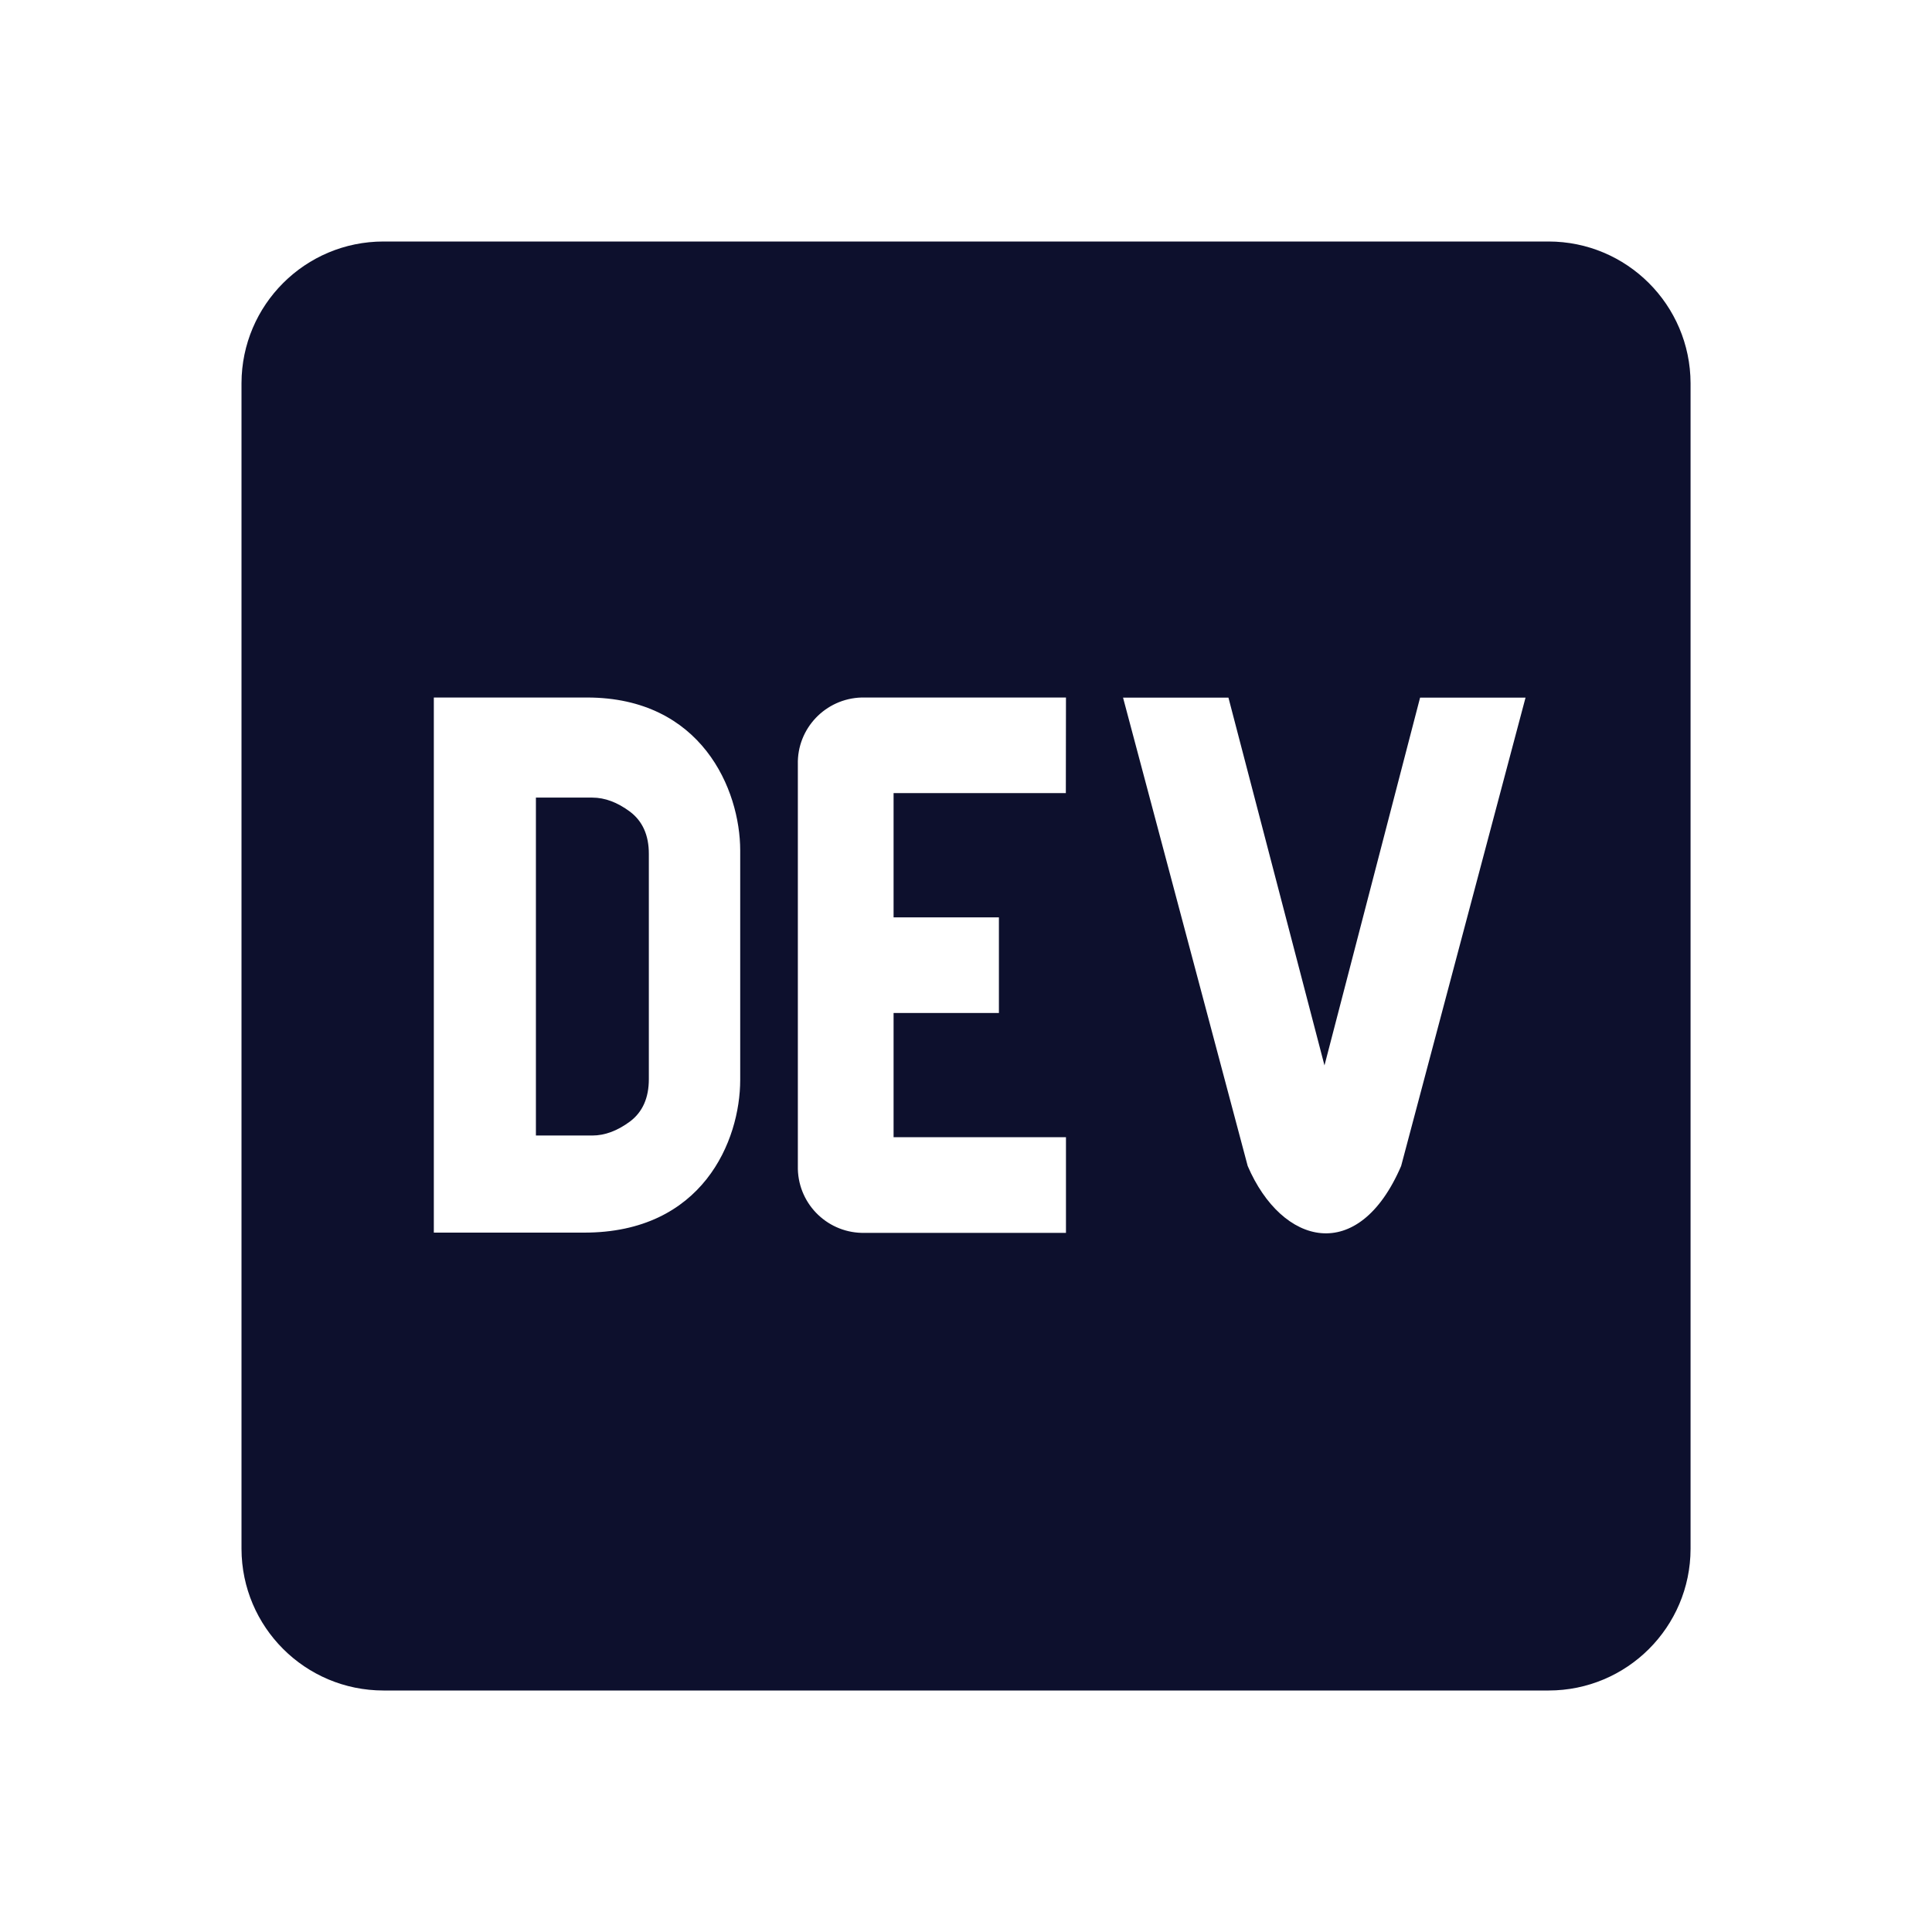
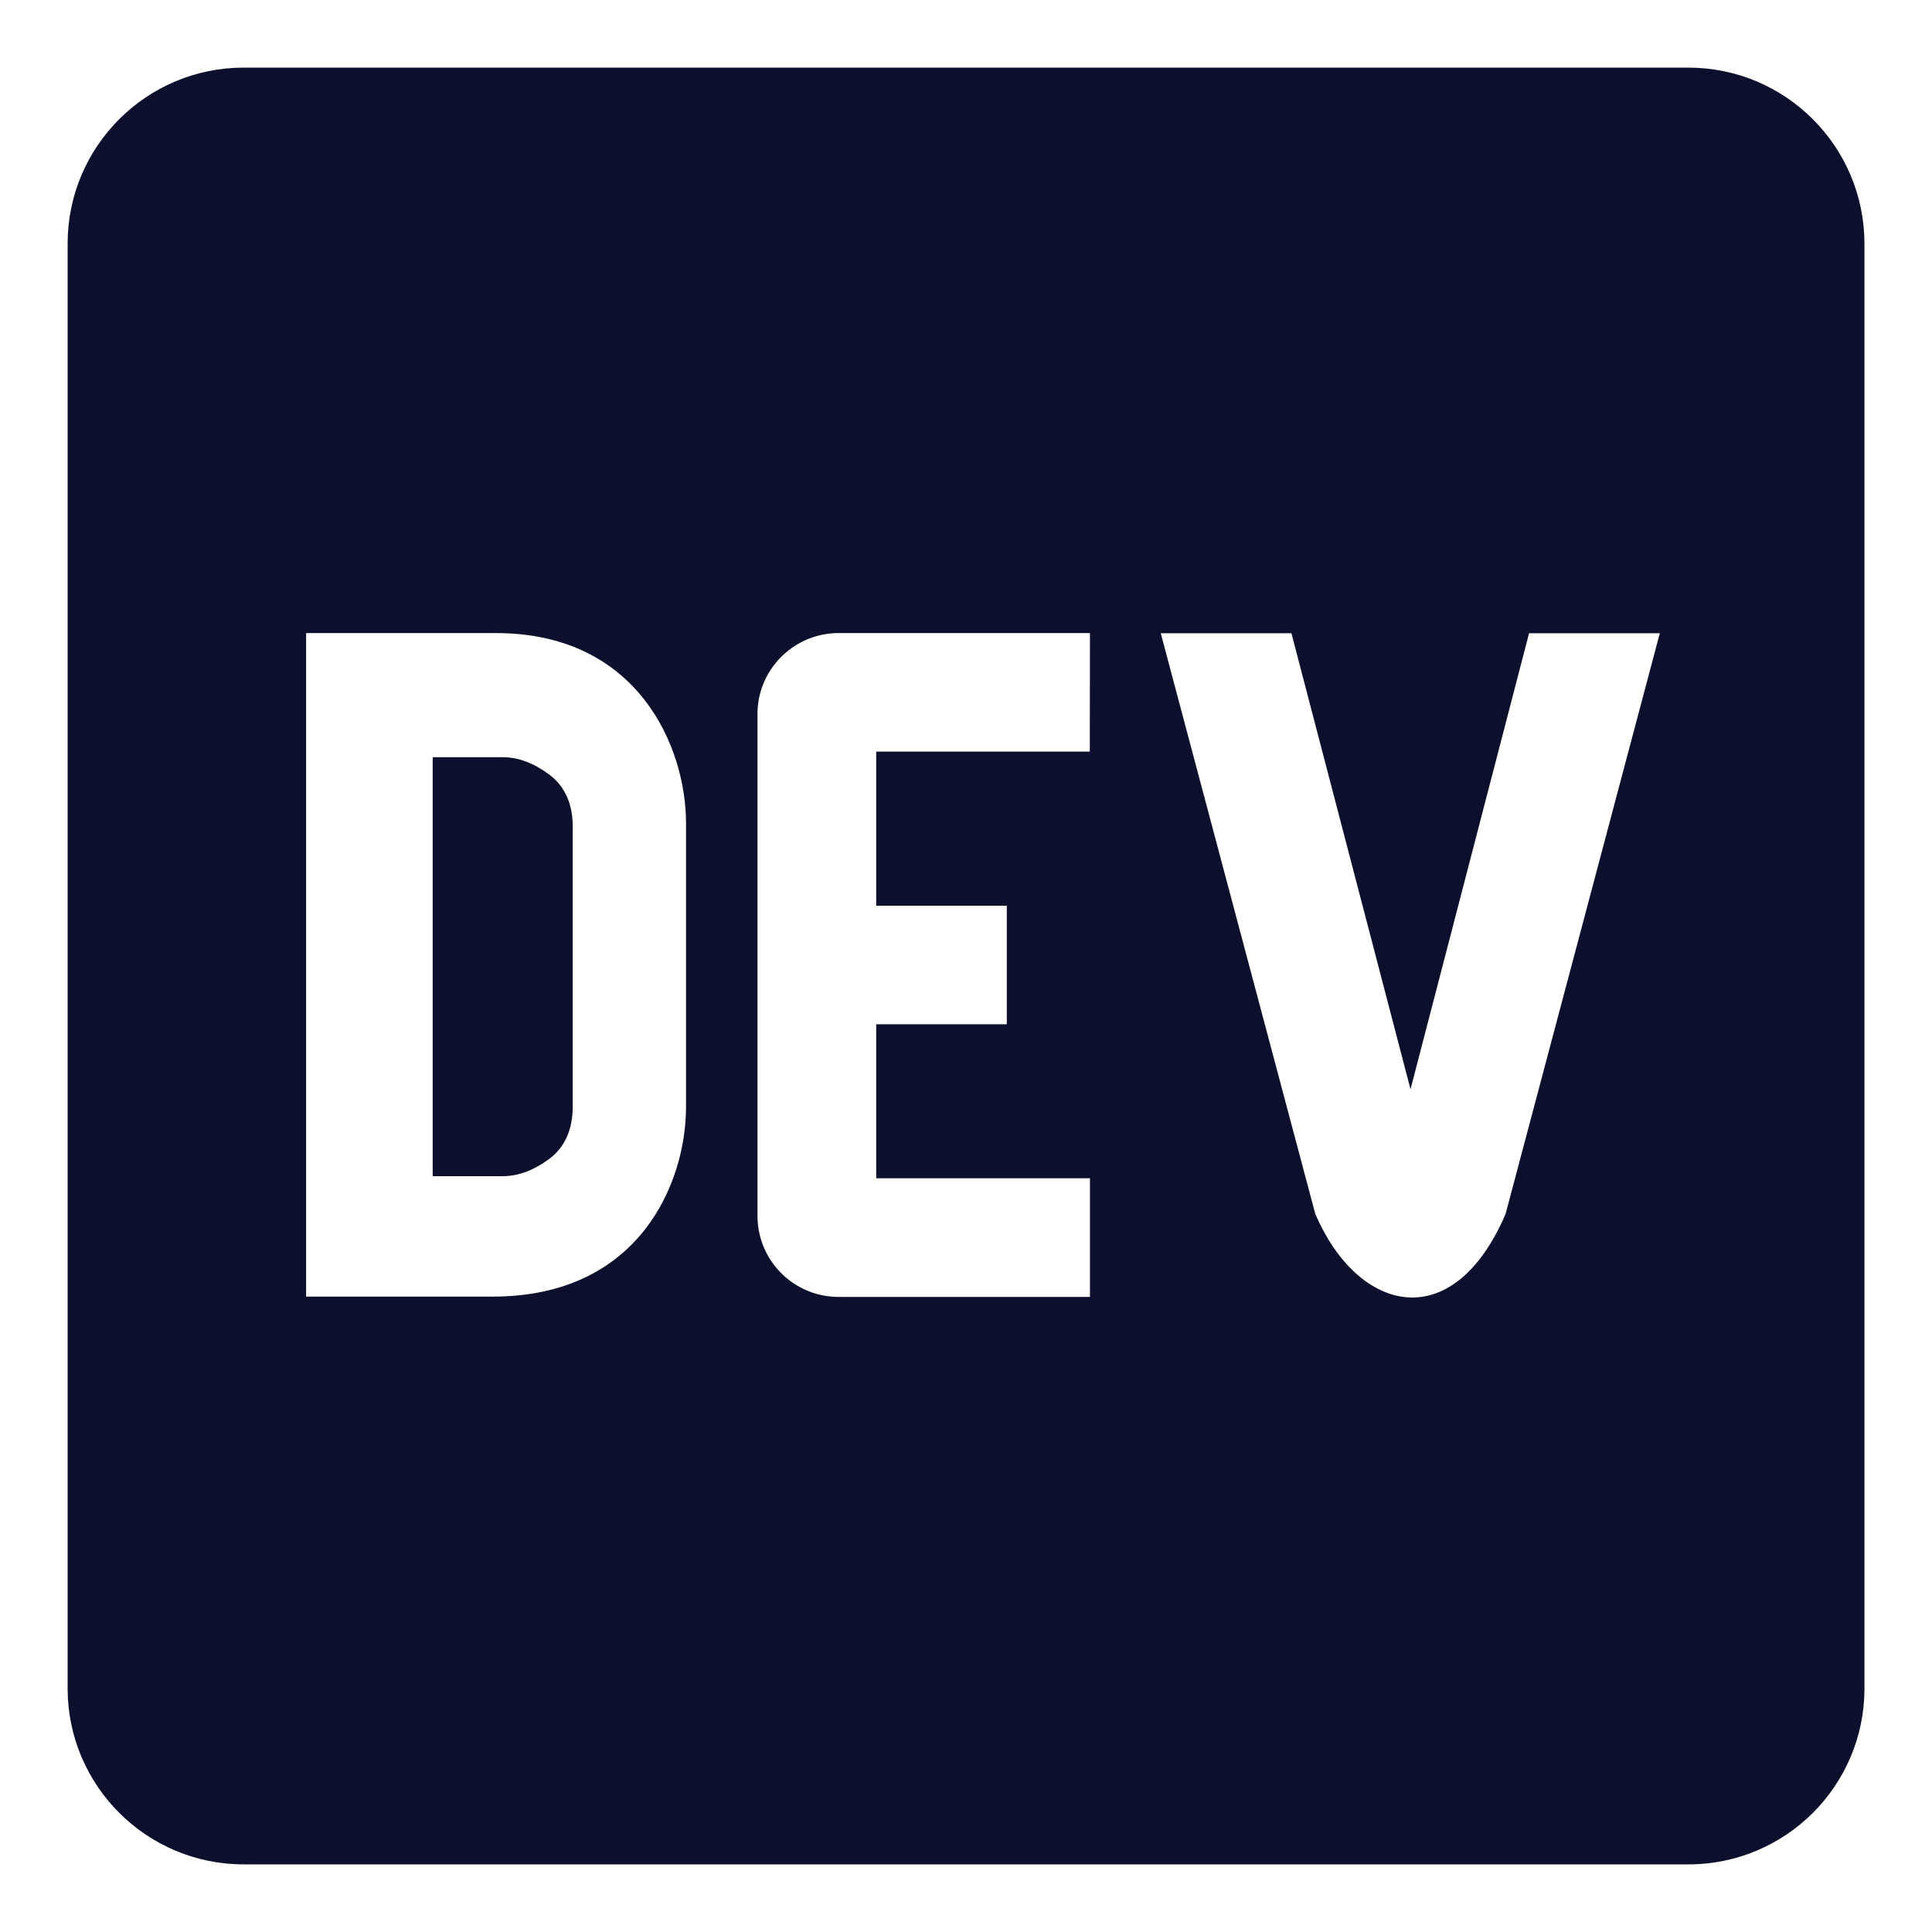
- <svg xmlns="http://www.w3.org/2000/svg" width="31" height="31" viewBox="0 0 31 31" fill="none">
-   <path d="M10.109 13.024C9.907 12.874 9.706 12.798 9.504 12.798H8.599V18.22H9.504C9.706 18.22 9.908 18.144 10.11 17.994C10.31 17.843 10.411 17.617 10.411 17.316V13.702C10.412 13.401 10.309 13.175 10.109 13.024ZM24.846 3.875H6.154C4.897 3.875 3.878 4.892 3.875 6.148V24.852C3.878 26.108 4.897 27.125 6.154 27.125H24.848C26.105 27.125 27.124 26.108 27.126 24.852V6.148C27.122 4.892 26.103 3.875 24.846 3.875ZM11.877 17.326C11.877 18.302 11.275 19.782 9.368 19.778H6.961V11.192H9.419C11.258 11.192 11.876 12.67 11.877 13.645V17.326ZM17.102 12.726H14.338V14.72H16.028V16.254H14.338V18.247H17.104V19.782H13.878C13.298 19.796 12.817 19.339 12.802 18.759V12.267C12.787 11.688 13.246 11.208 13.825 11.192H17.104L17.102 12.726ZM22.482 18.709C21.796 20.304 20.569 19.987 20.02 18.709L18.02 11.194H19.711L21.252 17.095L22.786 11.194H24.478L22.482 18.709Z" fill="#0D102D" />
+ <svg xmlns="http://www.w3.org/2000/svg" width="25" height="25" viewBox="0 0 25 25" fill="none">
+   <path d="M7.109 10.024C6.907 9.874 6.706 9.798 6.504 9.798H5.599V15.22H6.504C6.706 15.22 6.908 15.144 7.11 14.994C7.31 14.843 7.411 14.617 7.411 14.316V10.702C7.412 10.401 7.309 10.175 7.109 10.024ZM21.846 0.875H3.154C1.897 0.875 0.878 1.892 0.875 3.148V21.852C0.878 23.108 1.897 24.125 3.154 24.125H21.848C23.105 24.125 24.124 23.108 24.126 21.852V3.148C24.122 1.892 23.103 0.875 21.846 0.875ZM8.877 14.326C8.877 15.302 8.275 16.782 6.368 16.778H3.961V8.192H6.419C8.258 8.192 8.876 9.67 8.877 10.645V14.326ZM14.102 9.726H11.338V11.72H13.028V13.254H11.338V15.247H14.104V16.782H10.878C10.298 16.796 9.817 16.339 9.802 15.759V9.267C9.787 8.688 10.246 8.208 10.825 8.192H14.104L14.102 9.726ZM19.482 15.709C18.796 17.304 17.569 16.987 17.02 15.709L15.02 8.194H16.711L18.252 14.095L19.786 8.194H21.478L19.482 15.709Z" fill="#0D102D" />
</svg>
